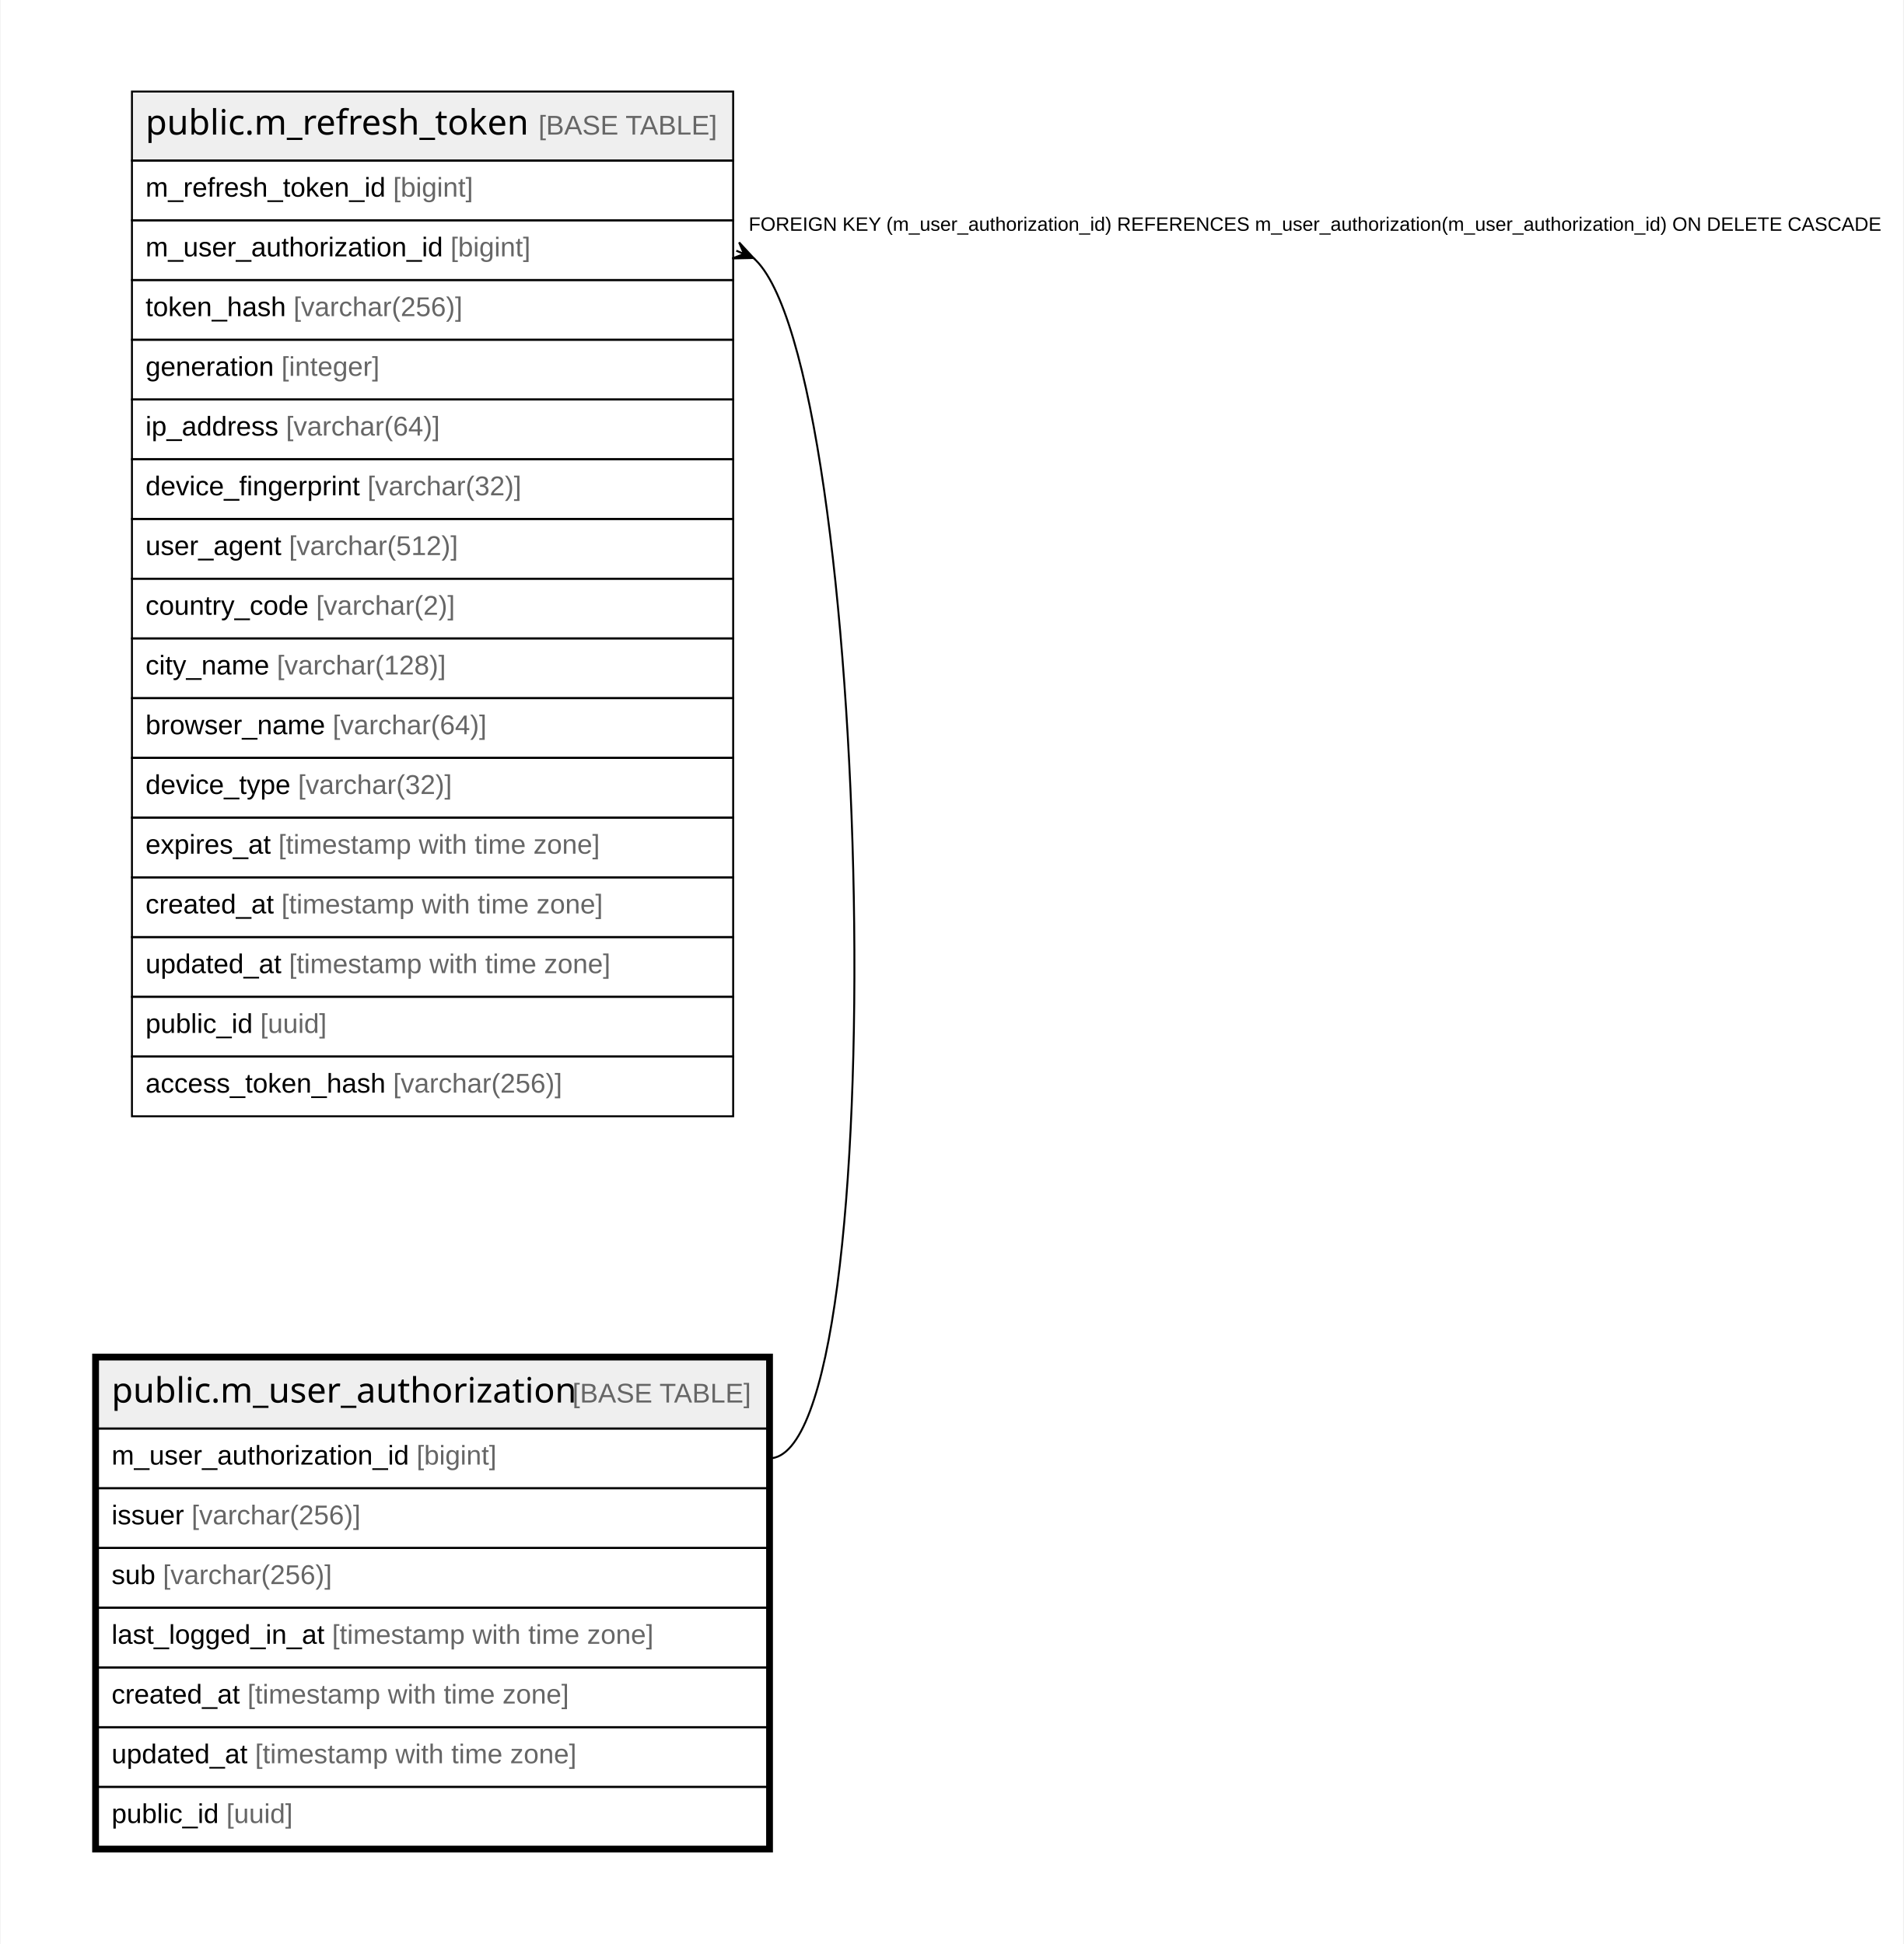
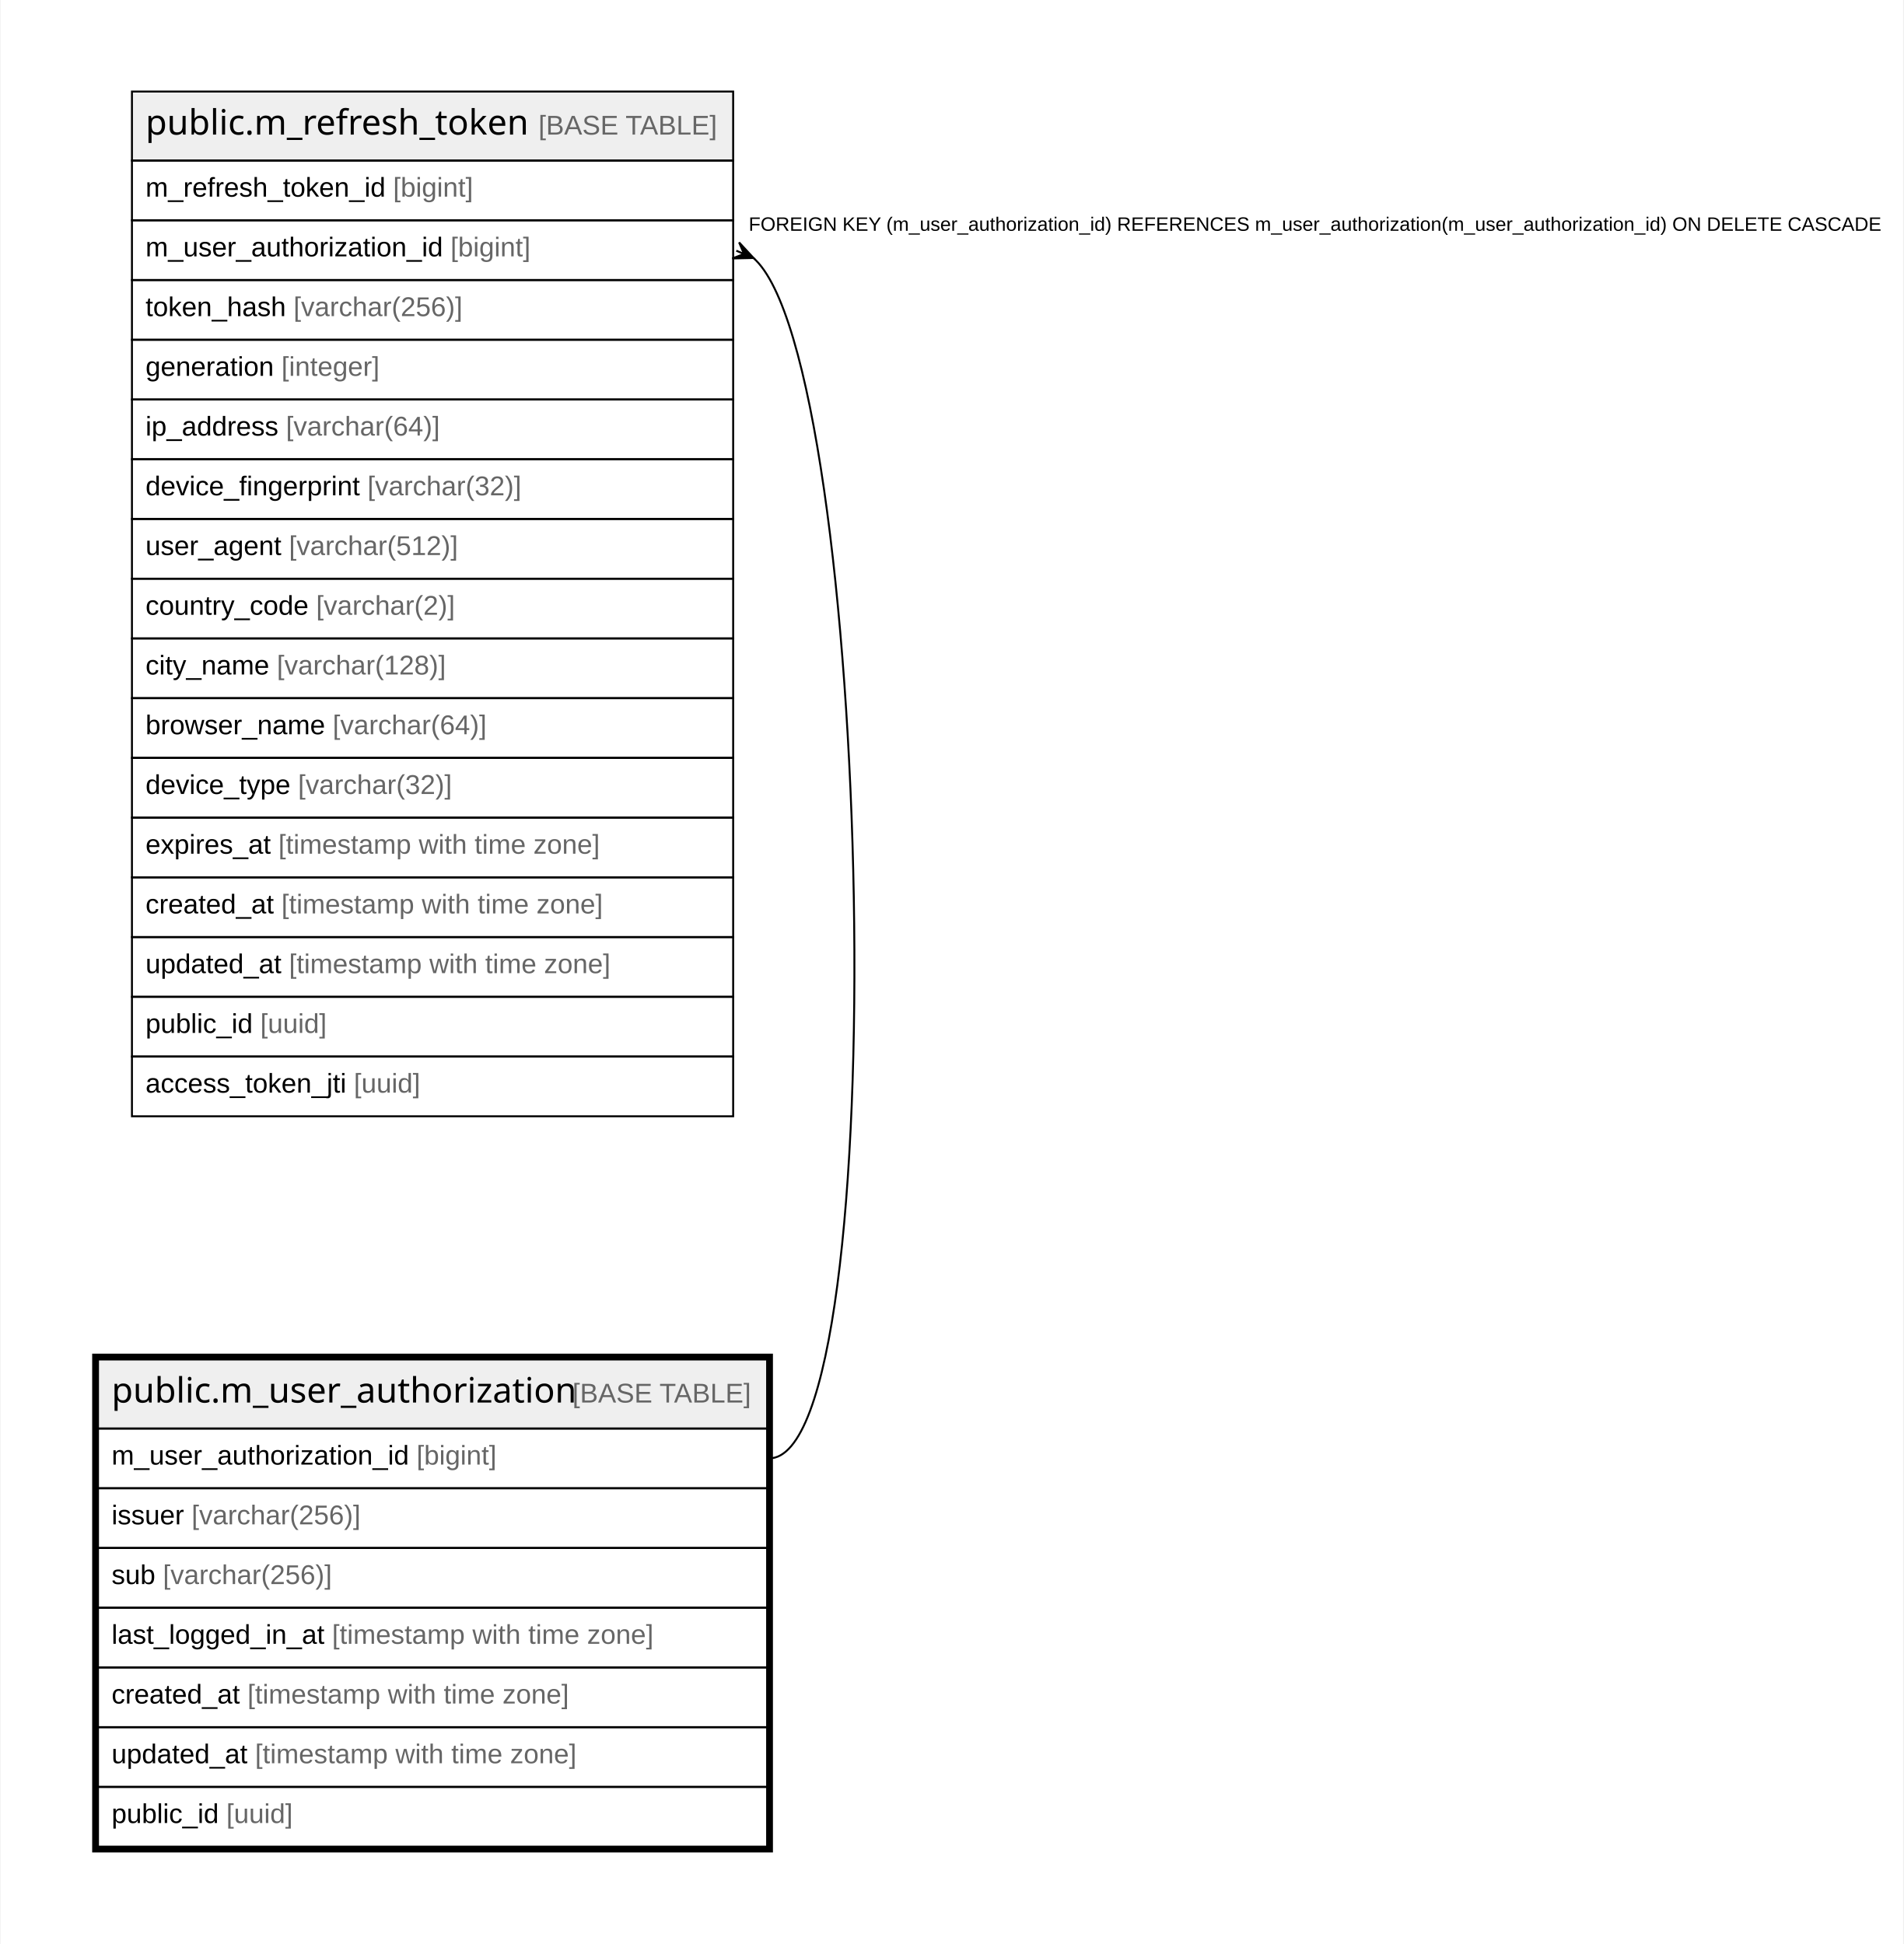
<svg xmlns="http://www.w3.org/2000/svg" width="981pt" height="1002pt" viewBox="0.00 0.00 980.75 1002.40">
  <g id="graph0" class="graph" transform="scale(1 1) rotate(0) translate(4 998.4)">
    <polygon fill="white" stroke="none" points="-4,4 -4,-998.4 976.75,-998.4 976.75,4 -4,4" />
    <g id="node1" class="node">
      <polygon fill="#efefef" stroke="none" points="46.2,-261.8 46.2,-297.4 391.14,-297.4 391.14,-261.8 46.2,-261.8" />
      <polygon fill="none" stroke="black" points="46.2,-261.8 46.2,-297.4 391.14,-297.4 391.14,-261.8 46.2,-261.8" />
      <text text-anchor="start" x="53.2" y="-275.2" font-family="Arial Bold" font-size="18.00">public.m_user_authorization</text>
      <text text-anchor="start" x="259.65" y="-275.2" font-family="Arial" font-size="14.00">    </text>
      <text text-anchor="start" x="290.76" y="-275.2" font-family="Arial" font-size="14.00" fill="#666666">[BASE TABLE]</text>
      <polygon fill="none" stroke="black" points="46.2,-231 46.2,-261.8 391.14,-261.8 391.14,-231 46.2,-231" />
      <text text-anchor="start" x="53.2" y="-243.2" font-family="Arial" font-size="14.00">m_user_authorization_id </text>
      <text text-anchor="start" x="210.41" y="-243.2" font-family="Arial" font-size="14.00" fill="#666666">[bigint]</text>
      <polygon fill="none" stroke="black" points="46.2,-200.2 46.2,-231 391.14,-231 391.14,-200.2 46.2,-200.2" />
      <text text-anchor="start" x="53.2" y="-212.4" font-family="Arial" font-size="14.00">issuer </text>
      <text text-anchor="start" x="94.43" y="-212.4" font-family="Arial" font-size="14.00" fill="#666666">[varchar(256)]</text>
      <polygon fill="none" stroke="black" points="46.2,-169.4 46.2,-200.2 391.14,-200.2 391.14,-169.4 46.2,-169.4" />
      <text text-anchor="start" x="53.2" y="-181.6" font-family="Arial" font-size="14.00">sub </text>
      <text text-anchor="start" x="79.66" y="-181.6" font-family="Arial" font-size="14.00" fill="#666666">[varchar(256)]</text>
      <polygon fill="none" stroke="black" points="46.2,-138.6 46.2,-169.4 391.14,-169.4 391.14,-138.6 46.2,-138.6" />
      <text text-anchor="start" x="53.2" y="-150.8" font-family="Arial" font-size="14.00">last_logged_in_at </text>
      <text text-anchor="start" x="166.85" y="-150.8" font-family="Arial" font-size="14.00" fill="#666666">[timestamp with time zone]</text>
      <polygon fill="none" stroke="black" points="46.2,-107.8 46.2,-138.6 391.14,-138.6 391.14,-107.8 46.2,-107.8" />
      <text text-anchor="start" x="53.2" y="-120" font-family="Arial" font-size="14.00">created_at </text>
      <text text-anchor="start" x="123.25" y="-120" font-family="Arial" font-size="14.00" fill="#666666">[timestamp with time zone]</text>
      <polygon fill="none" stroke="black" points="46.2,-77 46.2,-107.8 391.14,-107.8 391.14,-77 46.2,-77" />
      <text text-anchor="start" x="53.2" y="-89.2" font-family="Arial" font-size="14.00">updated_at </text>
      <text text-anchor="start" x="127.16" y="-89.2" font-family="Arial" font-size="14.00" fill="#666666">[timestamp with time zone]</text>
      <polygon fill="none" stroke="black" points="46.2,-46.2 46.2,-77 391.14,-77 391.14,-46.2 46.2,-46.2" />
      <text text-anchor="start" x="53.2" y="-58.4" font-family="Arial" font-size="14.00">public_id </text>
      <text text-anchor="start" x="112.35" y="-58.4" font-family="Arial" font-size="14.00" fill="#666666">[uuid]</text>
      <polygon fill="none" stroke="black" stroke-width="3" points="44.7,-44.7 44.7,-298.9 392.64,-298.9 392.64,-44.7 44.7,-44.7" />
    </g>
    <g id="node2" class="node">
      <polygon fill="#efefef" stroke="none" points="63.7,-915.6 63.7,-951.2 373.64,-951.2 373.64,-915.6 63.7,-915.6" />
      <polygon fill="none" stroke="black" points="63.7,-915.6 63.7,-951.2 373.64,-951.2 373.64,-915.6 63.7,-915.6" />
      <text text-anchor="start" x="70.7" y="-929" font-family="Arial Bold" font-size="18.00">public.m_refresh_token</text>
      <text text-anchor="start" x="242.15" y="-929" font-family="Arial" font-size="14.00">    </text>
      <text text-anchor="start" x="273.26" y="-929" font-family="Arial" font-size="14.00" fill="#666666">[BASE TABLE]</text>
      <polygon fill="none" stroke="black" points="63.7,-884.8 63.7,-915.6 373.64,-915.6 373.64,-884.8 63.7,-884.8" />
      <text text-anchor="start" x="70.7" y="-897" font-family="Arial" font-size="14.00">m_refresh_token_id </text>
      <text text-anchor="start" x="198.33" y="-897" font-family="Arial" font-size="14.00" fill="#666666">[bigint]</text>
      <polygon fill="none" stroke="black" points="63.7,-854 63.7,-884.8 373.64,-884.8 373.64,-854 63.7,-854" />
      <text text-anchor="start" x="70.7" y="-866.2" font-family="Arial" font-size="14.00">m_user_authorization_id </text>
      <text text-anchor="start" x="227.91" y="-866.2" font-family="Arial" font-size="14.00" fill="#666666">[bigint]</text>
      <polygon fill="none" stroke="black" points="63.7,-823.2 63.7,-854 373.64,-854 373.64,-823.2 63.7,-823.2" />
      <text text-anchor="start" x="70.7" y="-835.4" font-family="Arial" font-size="14.00">token_hash </text>
      <text text-anchor="start" x="146.98" y="-835.4" font-family="Arial" font-size="14.00" fill="#666666">[varchar(256)]</text>
      <polygon fill="none" stroke="black" points="63.7,-792.4 63.7,-823.2 373.64,-823.2 373.64,-792.4 63.7,-792.4" />
      <text text-anchor="start" x="70.7" y="-804.6" font-family="Arial" font-size="14.00">generation </text>
      <text text-anchor="start" x="140.75" y="-804.6" font-family="Arial" font-size="14.00" fill="#666666">[integer]</text>
      <polygon fill="none" stroke="black" points="63.7,-761.6 63.7,-792.4 373.64,-792.4 373.64,-761.6 63.7,-761.6" />
      <text text-anchor="start" x="70.7" y="-773.8" font-family="Arial" font-size="14.00">ip_address </text>
      <text text-anchor="start" x="143.08" y="-773.8" font-family="Arial" font-size="14.00" fill="#666666">[varchar(64)]</text>
      <polygon fill="none" stroke="black" points="63.7,-730.8 63.7,-761.6 373.64,-761.6 373.64,-730.8 63.7,-730.8" />
      <text text-anchor="start" x="70.7" y="-743" font-family="Arial" font-size="14.00">device_fingerprint </text>
      <text text-anchor="start" x="185.1" y="-743" font-family="Arial" font-size="14.00" fill="#666666">[varchar(32)]</text>
      <polygon fill="none" stroke="black" points="63.7,-700 63.7,-730.8 373.64,-730.8 373.64,-700 63.7,-700" />
      <text text-anchor="start" x="70.7" y="-712.2" font-family="Arial" font-size="14.00">user_agent </text>
      <text text-anchor="start" x="144.64" y="-712.2" font-family="Arial" font-size="14.00" fill="#666666">[varchar(512)]</text>
      <polygon fill="none" stroke="black" points="63.7,-669.2 63.7,-700 373.64,-700 373.64,-669.2 63.7,-669.2" />
      <text text-anchor="start" x="70.7" y="-681.4" font-family="Arial" font-size="14.00">country_code </text>
      <text text-anchor="start" x="158.64" y="-681.4" font-family="Arial" font-size="14.00" fill="#666666">[varchar(2)]</text>
      <polygon fill="none" stroke="black" points="63.7,-638.4 63.7,-669.2 373.64,-669.2 373.64,-638.4 63.7,-638.4" />
      <text text-anchor="start" x="70.7" y="-650.6" font-family="Arial" font-size="14.00">city_name </text>
      <text text-anchor="start" x="138.4" y="-650.6" font-family="Arial" font-size="14.00" fill="#666666">[varchar(128)]</text>
      <polygon fill="none" stroke="black" points="63.7,-607.6 63.7,-638.4 373.64,-638.4 373.64,-607.6 63.7,-607.6" />
      <text text-anchor="start" x="70.7" y="-619.8" font-family="Arial" font-size="14.00">browser_name </text>
      <text text-anchor="start" x="167.19" y="-619.8" font-family="Arial" font-size="14.00" fill="#666666">[varchar(64)]</text>
      <polygon fill="none" stroke="black" points="63.7,-576.8 63.7,-607.6 373.64,-607.6 373.64,-576.8 63.7,-576.8" />
      <text text-anchor="start" x="70.7" y="-589" font-family="Arial" font-size="14.00">device_type </text>
      <text text-anchor="start" x="149.31" y="-589" font-family="Arial" font-size="14.00" fill="#666666">[varchar(32)]</text>
      <polygon fill="none" stroke="black" points="63.7,-546 63.7,-576.8 373.64,-576.8 373.64,-546 63.7,-546" />
      <text text-anchor="start" x="70.7" y="-558.2" font-family="Arial" font-size="14.00">expires_at </text>
      <text text-anchor="start" x="139.18" y="-558.2" font-family="Arial" font-size="14.00" fill="#666666">[timestamp with time zone]</text>
      <polygon fill="none" stroke="black" points="63.7,-515.2 63.7,-546 373.64,-546 373.64,-515.2 63.7,-515.2" />
      <text text-anchor="start" x="70.7" y="-527.4" font-family="Arial" font-size="14.00">created_at </text>
      <text text-anchor="start" x="140.75" y="-527.4" font-family="Arial" font-size="14.00" fill="#666666">[timestamp with time zone]</text>
      <polygon fill="none" stroke="black" points="63.7,-484.4 63.7,-515.2 373.64,-515.2 373.64,-484.4 63.7,-484.4" />
      <text text-anchor="start" x="70.7" y="-496.6" font-family="Arial" font-size="14.00">updated_at </text>
      <text text-anchor="start" x="144.66" y="-496.6" font-family="Arial" font-size="14.00" fill="#666666">[timestamp with time zone]</text>
      <polygon fill="none" stroke="black" points="63.7,-453.6 63.7,-484.4 373.64,-484.4 373.64,-453.6 63.7,-453.6" />
      <text text-anchor="start" x="70.7" y="-465.8" font-family="Arial" font-size="14.00">public_id </text>
      <text text-anchor="start" x="129.85" y="-465.8" font-family="Arial" font-size="14.00" fill="#666666">[uuid]</text>
      <polygon fill="none" stroke="black" points="63.7,-422.8 63.7,-453.6 373.64,-453.6 373.64,-422.8 63.7,-422.8" />
-       <text text-anchor="start" x="70.7" y="-435" font-family="Arial" font-size="14.00">access_token_hash </text>
-       <text text-anchor="start" x="198.34" y="-435" font-family="Arial" font-size="14.00" fill="#666666">[varchar(256)]</text>
+       <text text-anchor="start" x="70.7" y="-435" font-family="Arial" font-size="14.00">access_token_jti </text>
+       <text text-anchor="start" x="178.09" y="-435" font-family="Arial" font-size="14.00" fill="#666666">[uuid]</text>
    </g>
    <g id="edge1" class="edge">
      <path fill="none" stroke="black" d="M384.03,-865.42C445.34,-812.36 458.14,-246.4 392.14,-246.4" />
      <polygon fill="black" stroke="black" points="384.15,-865.37 373.19,-865.13 379.24,-867.45 375.25,-869.14 375.25,-869.14 375.25,-869.14 379.24,-867.45 376.7,-873.41 384.15,-865.37" />
      <text text-anchor="start" x="381.64" y="-879.4" font-family="Arial" font-size="10.00">FOREIGN KEY (m_user_authorization_id) REFERENCES m_user_authorization(m_user_authorization_id) ON DELETE CASCADE</text>
    </g>
  </g>
</svg>
